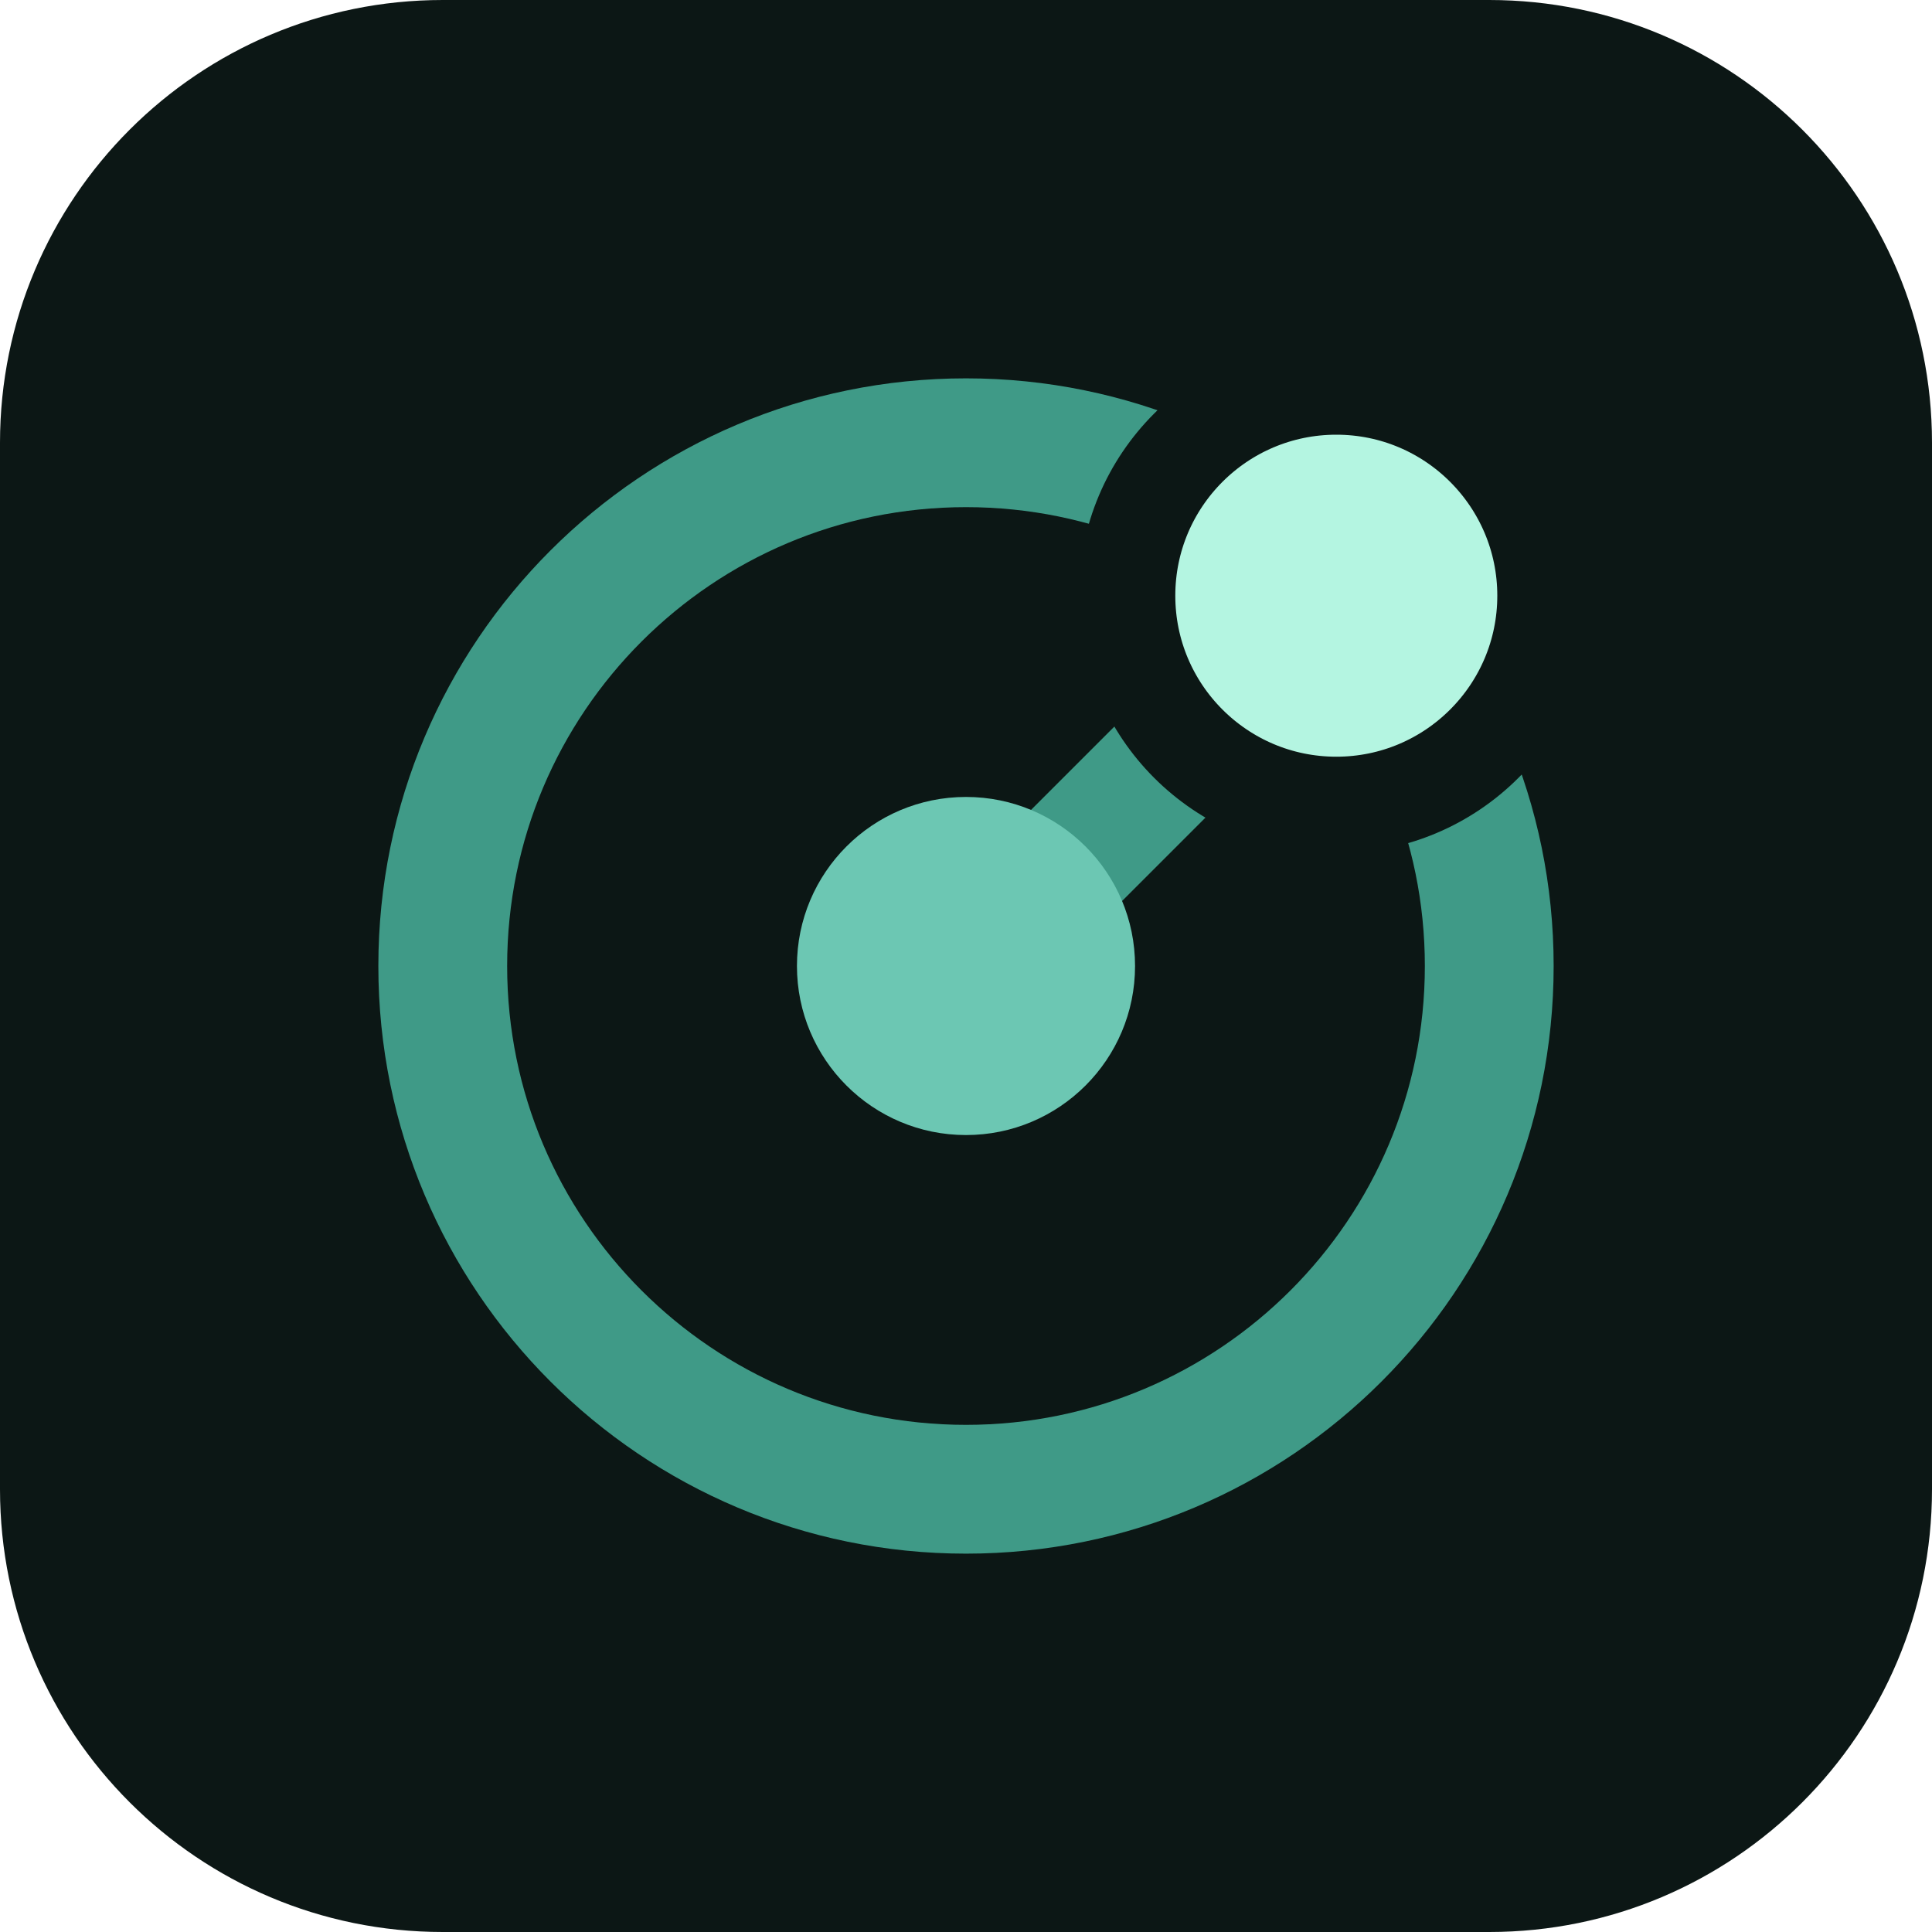
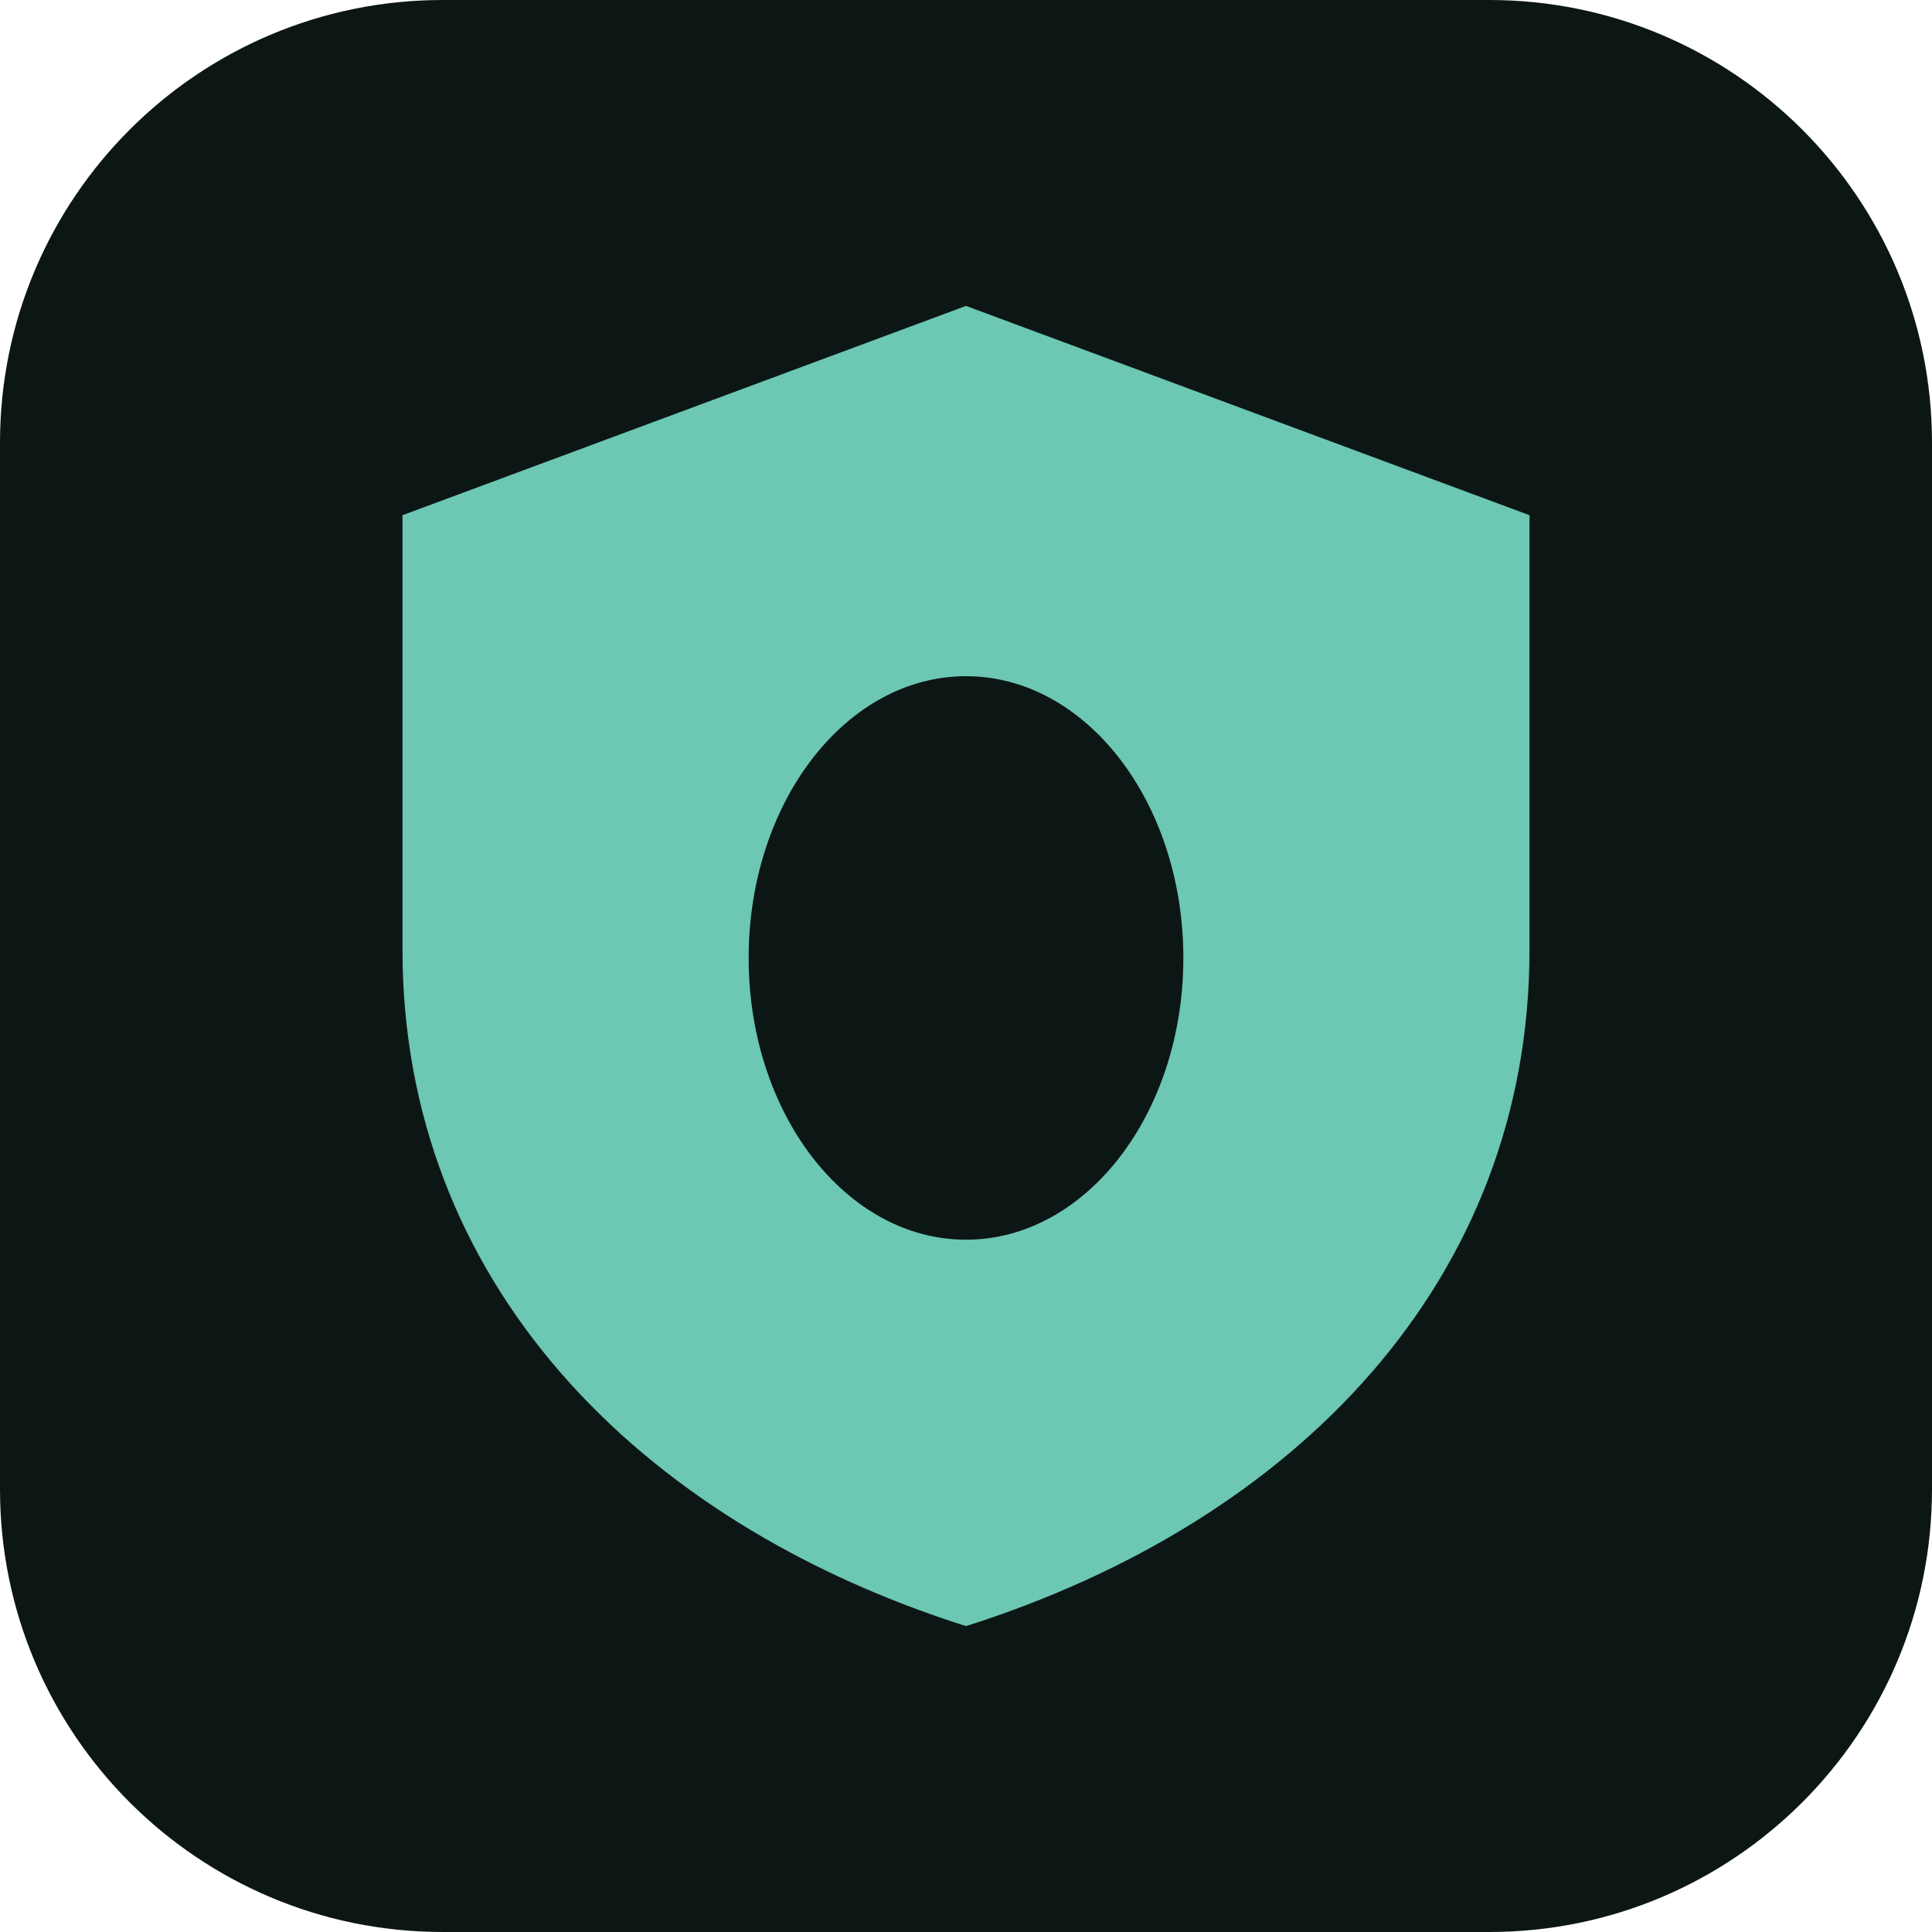
<svg xmlns="http://www.w3.org/2000/svg" viewBox="0 0 24 24">
  <rect width="24" height="24" rx="5.5" fill="#0c1715" />
-   <circle cx="12" cy="12" r="6.5" fill="none" stroke="#3f9a87" stroke-width="1.6" />
-   <path d="M12 12L16.6 7.4" stroke="#3f9a87" stroke-width="1.6" stroke-linecap="round" />
-   <circle cx="12" cy="12" r="2.1" fill="#6cc7b3" />
-   <circle cx="16.6" cy="7.4" r="2.6" fill="#b4f5e1" stroke="#0c1715" stroke-width="1.2" />
+   <path fill-rule="evenodd" fill="#6cc7b3" d="M12 3.8L19 6.4V11.8C19 15.9 16.1 18.9 12 20.2C7.9 18.9 5 15.9 5 11.8V6.4ZM12 8.4A2.7 3.5 0 1 0 12 15.4A2.7 3.5 0 1 0 12 8.4Z" />
</svg>
